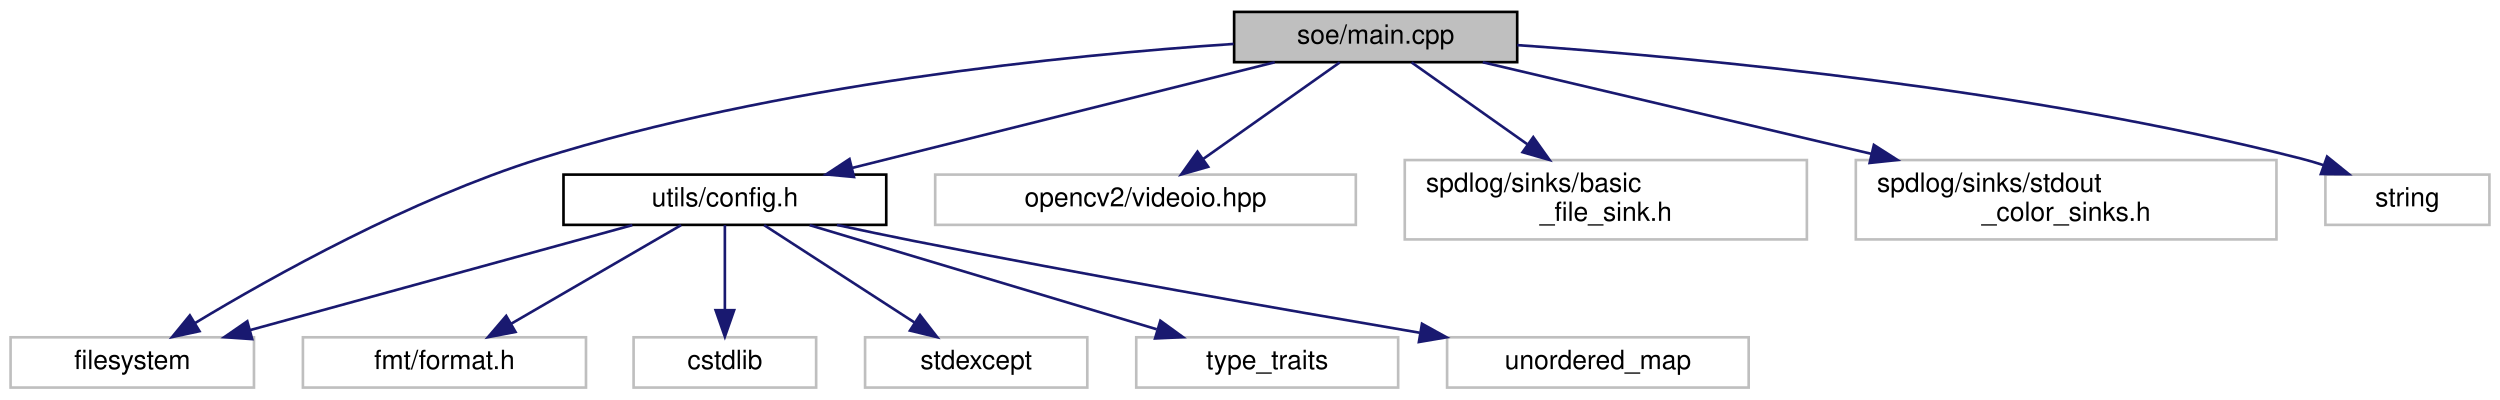
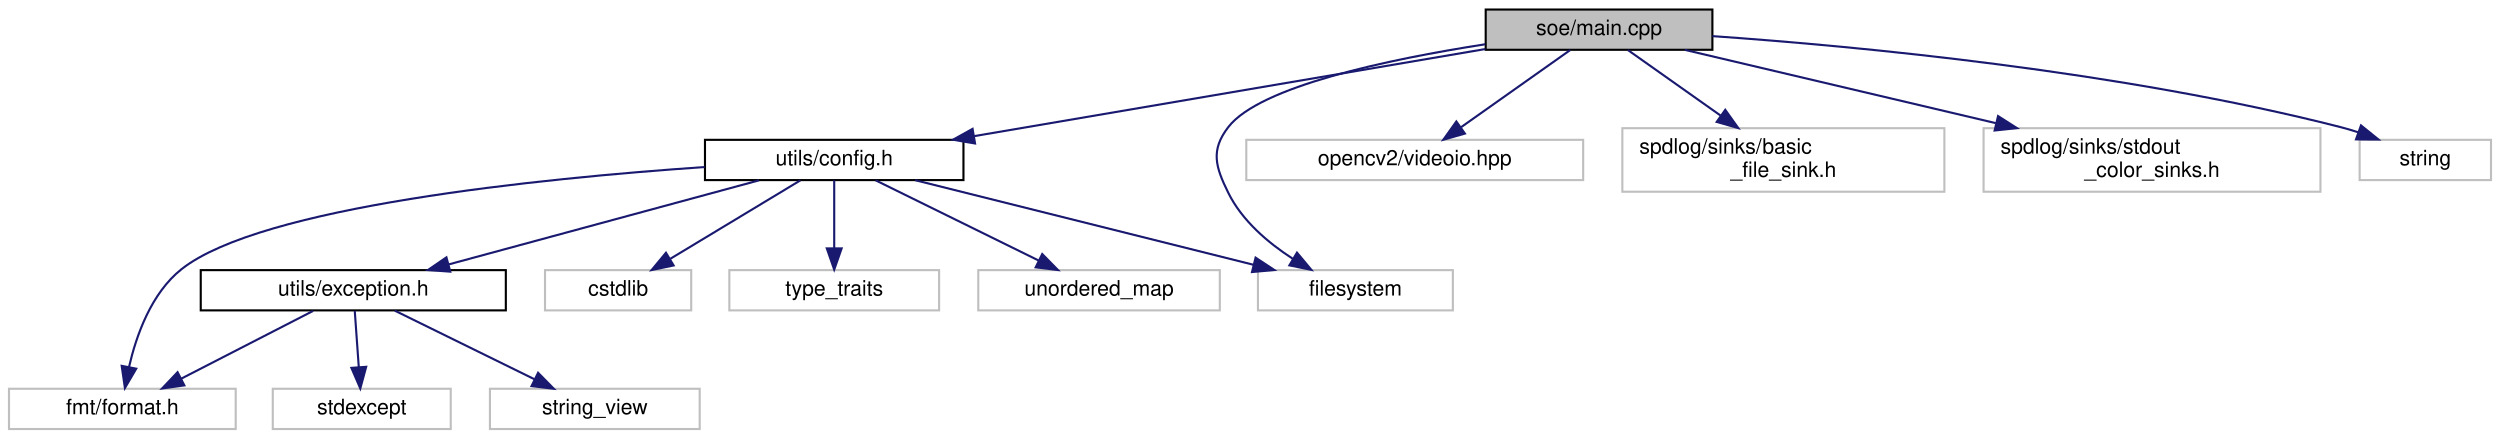
- <svg xmlns="http://www.w3.org/2000/svg" xmlns:xlink="http://www.w3.org/1999/xlink" width="945pt" height="151pt" viewBox="0.00 0.00 945.00 151.00">
-   <g id="graph0" class="graph" transform="scale(1 1) rotate(0) translate(4 147)">
+ <svg xmlns="http://www.w3.org/2000/svg" xmlns:xlink="http://www.w3.org/1999/xlink" width="1180pt" height="207pt" viewBox="0.00 0.00 1179.50 207.00">
+   <g id="graph0" class="graph" transform="scale(1 1) rotate(0) translate(4 203)">
    <g id="node1" class="node">
      <g id="a_node1">
        <a xlink:title=" ">
-           <polygon fill="#bfbfbf" stroke="#000000" points="462.5,-123.5 462.5,-142.5 569.5,-142.5 569.5,-123.5 462.5,-123.5" />
-           <text text-anchor="middle" x="516" y="-130.5" font-family="Helvetica,sans-Serif" font-size="10.00" fill="#000000">soe/main.cpp</text>
+           <polygon fill="#bfbfbf" stroke="#000000" points="697,-179.5 697,-198.5 804,-198.5 804,-179.5 697,-179.5" />
+           <text text-anchor="middle" x="750.5" y="-186.5" font-family="Helvetica,sans-Serif" font-size="10.00" fill="#000000">soe/main.cpp</text>
        </a>
      </g>
    </g>
    <g id="node2" class="node">
      <g id="a_node2">
        <a xlink:href="config_8h.html" target="_top" xlink:title=" ">
-           <polygon fill="none" stroke="#000000" points="209,-62 209,-81 331,-81 331,-62 209,-62" />
-           <text text-anchor="middle" x="270" y="-69" font-family="Helvetica,sans-Serif" font-size="10.00" fill="#000000">utils/config.h</text>
+           <polygon fill="none" stroke="#000000" points="328.5,-118 328.5,-137 450.5,-137 450.5,-118 328.5,-118" />
+           <text text-anchor="middle" x="389.5" y="-125" font-family="Helvetica,sans-Serif" font-size="10.00" fill="#000000">utils/config.h</text>
        </a>
      </g>
    </g>
    <g id="edge1" class="edge">
-       <path fill="none" stroke="#191970" d="M477.832,-123.458C434.833,-112.708 364.865,-95.216 318.146,-83.537" />
-       <polygon fill="#191970" stroke="#191970" points="318.808,-80.094 308.257,-81.064 317.11,-86.885 318.808,-80.094" />
+       <path fill="none" stroke="#191970" d="M696.845,-179.859C632.539,-168.904 524.802,-150.55 455.472,-138.739" />
+       <polygon fill="#191970" stroke="#191970" points="455.977,-135.275 445.531,-137.046 454.802,-142.175 455.977,-135.275" />
+     </g>
+     <g id="node8" class="node">
+       <g id="a_node8">
+         <a xlink:title=" ">
+           <polygon fill="none" stroke="#bfbfbf" points="589.5,-56.5 589.5,-75.5 681.5,-75.5 681.5,-56.5 589.5,-56.5" />
+           <text text-anchor="middle" x="635.5" y="-63.5" font-family="Helvetica,sans-Serif" font-size="10.00" fill="#000000">filesystem</text>
+         </a>
+       </g>
+     </g>
+     <g id="edge14" class="edge">
+       <path fill="none" stroke="#191970" d="M696.773,-182.103C650.991,-174.993 590.319,-162.217 575.5,-143 567.087,-132.089 569.404,-124.356 575.5,-112 581.979,-98.868 594.206,-88.446 605.941,-80.865" />
+       <polygon fill="#191970" stroke="#191970" points="607.924,-83.757 614.715,-75.624 604.335,-77.748 607.924,-83.757" />
+     </g>
+     <g id="node11" class="node">
+       <g id="a_node11">
+         <a xlink:title=" ">
+           <polygon fill="none" stroke="#bfbfbf" points="584,-118 584,-137 743,-137 743,-118 584,-118" />
+           <text text-anchor="middle" x="663.5" y="-125" font-family="Helvetica,sans-Serif" font-size="10.00" fill="#000000">opencv2/videoio.hpp</text>
+         </a>
+       </g>
+     </g>
+     <g id="edge11" class="edge">
+       <path fill="none" stroke="#191970" d="M736.906,-179.391C723.116,-169.642 701.553,-154.399 685.359,-142.952" />
+       <polygon fill="#191970" stroke="#191970" points="687.184,-139.956 676.998,-137.042 683.144,-145.672 687.184,-139.956" />
+     </g>
+     <g id="node12" class="node">
+       <g id="a_node12">
+         <a xlink:title=" ">
+           <polygon fill="none" stroke="#bfbfbf" points="761.5,-112.5 761.5,-142.5 913.5,-142.5 913.5,-112.5 761.5,-112.5" />
+           <text text-anchor="start" x="769.5" y="-130.5" font-family="Helvetica,sans-Serif" font-size="10.00" fill="#000000">spdlog/sinks/basic</text>
+           <text text-anchor="middle" x="837.5" y="-119.5" font-family="Helvetica,sans-Serif" font-size="10.00" fill="#000000">_file_sink.h</text>
+         </a>
+       </g>
+     </g>
+     <g id="edge12" class="edge">
+       <path fill="none" stroke="#191970" d="M764.094,-179.391C775.759,-171.144 792.986,-158.967 807.82,-148.481" />
+       <polygon fill="#191970" stroke="#191970" points="810.072,-151.175 816.217,-142.545 806.031,-145.459 810.072,-151.175" />
+     </g>
+     <g id="node13" class="node">
+       <g id="a_node13">
+         <a xlink:title=" ">
+           <polygon fill="none" stroke="#bfbfbf" points="932,-112.5 932,-142.5 1091,-142.5 1091,-112.5 932,-112.5" />
+           <text text-anchor="start" x="940" y="-130.5" font-family="Helvetica,sans-Serif" font-size="10.00" fill="#000000">spdlog/sinks/stdout</text>
+           <text text-anchor="middle" x="1011.5" y="-119.5" font-family="Helvetica,sans-Serif" font-size="10.00" fill="#000000">_color_sinks.h</text>
+         </a>
+       </g>
+     </g>
+     <g id="edge13" class="edge">
+       <path fill="none" stroke="#191970" d="M790.995,-179.458C830.095,-170.245 890.213,-156.079 937.806,-144.865" />
+       <polygon fill="#191970" stroke="#191970" points="938.829,-148.22 947.76,-142.519 937.223,-141.406 938.829,-148.22" />
+     </g>
+     <g id="node14" class="node">
+       <g id="a_node14">
+         <a xlink:title=" ">
+           <polygon fill="none" stroke="#bfbfbf" points="1109.5,-118 1109.5,-137 1171.5,-137 1171.5,-118 1109.5,-118" />
+           <text text-anchor="middle" x="1140.5" y="-125" font-family="Helvetica,sans-Serif" font-size="10.00" fill="#000000">string</text>
+         </a>
+       </g>
+     </g>
+     <g id="edge15" class="edge">
+       <path fill="none" stroke="#191970" d="M804.022,-185.949C873.336,-181.097 997.478,-169.326 1100.5,-143 1103.274,-142.291 1106.116,-141.446 1108.944,-140.521" />
+       <polygon fill="#191970" stroke="#191970" points="1110.141,-143.81 1118.383,-137.152 1107.789,-137.217 1110.141,-143.81" />
+     </g>
+     <g id="node3" class="node">
+       <g id="a_node3">
+         <a xlink:href="exception_8h.html" target="_top" xlink:title=" ">
+           <polygon fill="none" stroke="#000000" points="90.5,-56.5 90.5,-75.5 234.5,-75.5 234.5,-56.5 90.5,-56.5" />
+           <text text-anchor="middle" x="162.5" y="-63.5" font-family="Helvetica,sans-Serif" font-size="10.00" fill="#000000">utils/exception.h</text>
+         </a>
+       </g>
+     </g>
+     <g id="edge2" class="edge">
+       <path fill="none" stroke="#191970" d="M354.031,-117.891C314.551,-107.194 250.656,-89.884 207.639,-78.229" />
+       <polygon fill="#191970" stroke="#191970" points="208.287,-74.779 197.72,-75.542 206.457,-81.535 208.287,-74.779" />
+     </g>
+     <g id="node4" class="node">
+       <g id="a_node4">
+         <a xlink:title=" ">
+           <polygon fill="none" stroke="#bfbfbf" points="0,-.5 0,-19.5 107,-19.5 107,-.5 0,-.5" />
+           <text text-anchor="middle" x="53.5" y="-7.5" font-family="Helvetica,sans-Serif" font-size="10.00" fill="#000000">fmt/format.h</text>
+         </a>
+       </g>
+     </g>
+     <g id="edge6" class="edge">
+       <path fill="none" stroke="#191970" d="M328.37,-124.163C249.748,-118.727 118.859,-105.454 81.5,-76 67.185,-64.714 60.085,-44.741 56.63,-29.713" />
+       <polygon fill="#191970" stroke="#191970" points="60.054,-28.987 54.707,-19.84 53.183,-30.325 60.054,-28.987" />
+     </g>
+     <g id="node7" class="node">
+       <g id="a_node7">
+         <a xlink:title=" ">
+           <polygon fill="none" stroke="#bfbfbf" points="253,-56.5 253,-75.5 322,-75.5 322,-56.5 253,-56.5" />
+           <text text-anchor="middle" x="287.5" y="-63.5" font-family="Helvetica,sans-Serif" font-size="10.00" fill="#000000">cstdlib</text>
+         </a>
+       </g>
+     </g>
+     <g id="edge7" class="edge">
+       <path fill="none" stroke="#191970" d="M373.562,-117.891C357.095,-107.962 331.174,-92.333 312.08,-80.82" />
+       <polygon fill="#191970" stroke="#191970" points="313.697,-77.708 303.326,-75.542 310.082,-83.703 313.697,-77.708" />
+     </g>
+     <g id="edge8" class="edge">
+       <path fill="none" stroke="#191970" d="M427.668,-117.958C470.667,-107.208 540.635,-89.716 587.354,-78.037" />
+       <polygon fill="#191970" stroke="#191970" points="588.39,-81.385 597.243,-75.564 586.692,-74.594 588.39,-81.385" />
+     </g>
+     <g id="node9" class="node">
+       <g id="a_node9">
+         <a xlink:title=" ">
+           <polygon fill="none" stroke="#bfbfbf" points="340,-56.5 340,-75.5 439,-75.5 439,-56.5 340,-56.5" />
+           <text text-anchor="middle" x="389.5" y="-63.5" font-family="Helvetica,sans-Serif" font-size="10.00" fill="#000000">type_traits</text>
+         </a>
+       </g>
+     </g>
+     <g id="edge9" class="edge">
+       <path fill="none" stroke="#191970" d="M389.5,-117.891C389.5,-109.366 389.5,-96.639 389.5,-85.924" />
+       <polygon fill="#191970" stroke="#191970" points="393,-85.745 389.5,-75.745 386,-85.745 393,-85.745" />
+     </g>
+     <g id="node10" class="node">
+       <g id="a_node10">
+         <a xlink:title=" ">
+           <polygon fill="none" stroke="#bfbfbf" points="457.5,-56.5 457.5,-75.5 571.5,-75.5 571.5,-56.5 457.5,-56.5" />
+           <text text-anchor="middle" x="514.5" y="-63.5" font-family="Helvetica,sans-Serif" font-size="10.00" fill="#000000">unordered_map</text>
+         </a>
+       </g>
+     </g>
+     <g id="edge10" class="edge">
+       <path fill="none" stroke="#191970" d="M409.031,-117.891C429.671,-107.736 462.428,-91.62 485.96,-80.042" />
+       <polygon fill="#191970" stroke="#191970" points="487.678,-83.097 495.106,-75.542 484.588,-76.816 487.678,-83.097" />
+     </g>
+     <g id="edge3" class="edge">
+       <path fill="none" stroke="#191970" d="M143.514,-56.245C126.321,-47.413 100.776,-34.289 81.287,-24.276" />
+       <polygon fill="#191970" stroke="#191970" points="82.763,-21.099 72.269,-19.643 79.564,-27.326 82.763,-21.099" />
    </g>
    <g id="node5" class="node">
      <g id="a_node5">
        <a xlink:title=" ">
-           <polygon fill="none" stroke="#bfbfbf" points="0,-.5 0,-19.5 92,-19.5 92,-.5 0,-.5" />
-           <text text-anchor="middle" x="46" y="-7.5" font-family="Helvetica,sans-Serif" font-size="10.00" fill="#000000">filesystem</text>
+           <polygon fill="none" stroke="#bfbfbf" points="124.5,-.5 124.5,-19.5 208.5,-19.5 208.5,-.5 124.5,-.5" />
+           <text text-anchor="middle" x="166.5" y="-7.5" font-family="Helvetica,sans-Serif" font-size="10.00" fill="#000000">stdexcept</text>
        </a>
      </g>
    </g>
-     <g id="edge11" class="edge">
-       <path fill="none" stroke="#191970" d="M462.291,-130.393C398.474,-126.116 289.394,-115.055 200,-87 151.361,-71.735 99.181,-42.636 69.765,-24.91" />
-       <polygon fill="#191970" stroke="#191970" points="71.406,-21.811 61.047,-19.586 67.758,-27.785 71.406,-21.811" />
-     </g>
-     <g id="node9" class="node">
-       <g id="a_node9">
-         <a xlink:title=" ">
-           <polygon fill="none" stroke="#bfbfbf" points="349.5,-62 349.5,-81 508.5,-81 508.5,-62 349.5,-62" />
-           <text text-anchor="middle" x="429" y="-69" font-family="Helvetica,sans-Serif" font-size="10.00" fill="#000000">opencv2/videoio.hpp</text>
-         </a>
-       </g>
-     </g>
-     <g id="edge8" class="edge">
-       <path fill="none" stroke="#191970" d="M502.406,-123.391C488.616,-113.642 467.053,-98.399 450.859,-86.952" />
-       <polygon fill="#191970" stroke="#191970" points="452.684,-83.956 442.498,-81.042 448.644,-89.672 452.684,-83.956" />
-     </g>
-     <g id="node10" class="node">
-       <g id="a_node10">
-         <a xlink:title=" ">
-           <polygon fill="none" stroke="#bfbfbf" points="527,-56.5 527,-86.5 679,-86.5 679,-56.5 527,-56.5" />
-           <text text-anchor="start" x="535" y="-74.5" font-family="Helvetica,sans-Serif" font-size="10.00" fill="#000000">spdlog/sinks/basic</text>
-           <text text-anchor="middle" x="603" y="-63.5" font-family="Helvetica,sans-Serif" font-size="10.00" fill="#000000">_file_sink.h</text>
-         </a>
-       </g>
-     </g>
-     <g id="edge9" class="edge">
-       <path fill="none" stroke="#191970" d="M529.594,-123.391C541.259,-115.144 558.486,-102.967 573.32,-92.481" />
-       <polygon fill="#191970" stroke="#191970" points="575.572,-95.175 581.717,-86.545 571.531,-89.459 575.572,-95.175" />
-     </g>
-     <g id="node11" class="node">
-       <g id="a_node11">
-         <a xlink:title=" ">
-           <polygon fill="none" stroke="#bfbfbf" points="697.5,-56.5 697.5,-86.5 856.5,-86.5 856.5,-56.5 697.5,-56.5" />
-           <text text-anchor="start" x="705.5" y="-74.5" font-family="Helvetica,sans-Serif" font-size="10.00" fill="#000000">spdlog/sinks/stdout</text>
-           <text text-anchor="middle" x="777" y="-63.5" font-family="Helvetica,sans-Serif" font-size="10.00" fill="#000000">_color_sinks.h</text>
-         </a>
-       </g>
-     </g>
-     <g id="edge10" class="edge">
-       <path fill="none" stroke="#191970" d="M556.495,-123.458C595.595,-114.245 655.713,-100.079 703.306,-88.865" />
-       <polygon fill="#191970" stroke="#191970" points="704.329,-92.22 713.26,-86.519 702.723,-85.406 704.329,-92.22" />
-     </g>
-     <g id="node12" class="node">
-       <g id="a_node12">
-         <a xlink:title=" ">
-           <polygon fill="none" stroke="#bfbfbf" points="875,-62 875,-81 937,-81 937,-62 875,-62" />
-           <text text-anchor="middle" x="906" y="-69" font-family="Helvetica,sans-Serif" font-size="10.00" fill="#000000">string</text>
-         </a>
-       </g>
-     </g>
-     <g id="edge12" class="edge">
-       <path fill="none" stroke="#191970" d="M569.522,-129.949C638.836,-125.097 762.978,-113.326 866,-87 868.774,-86.291 871.616,-85.446 874.444,-84.521" />
-       <polygon fill="#191970" stroke="#191970" points="875.641,-87.81 883.883,-81.152 873.289,-81.217 875.641,-87.81" />
-     </g>
-     <g id="node3" class="node">
-       <g id="a_node3">
-         <a xlink:title=" ">
-           <polygon fill="none" stroke="#bfbfbf" points="110.5,-.5 110.5,-19.5 217.5,-19.5 217.5,-.5 110.5,-.5" />
-           <text text-anchor="middle" x="164" y="-7.5" font-family="Helvetica,sans-Serif" font-size="10.00" fill="#000000">fmt/format.h</text>
-         </a>
-       </g>
-     </g>
-     <g id="edge2" class="edge">
-       <path fill="none" stroke="#191970" d="M253.438,-61.891C236.246,-51.916 209.142,-36.191 189.273,-24.663" />
-       <polygon fill="#191970" stroke="#191970" points="190.852,-21.533 180.446,-19.542 187.339,-27.588 190.852,-21.533" />
-     </g>
-     <g id="node4" class="node">
-       <g id="a_node4">
-         <a xlink:title=" ">
-           <polygon fill="none" stroke="#bfbfbf" points="235.5,-.5 235.5,-19.5 304.5,-19.5 304.5,-.5 235.5,-.5" />
-           <text text-anchor="middle" x="270" y="-7.5" font-family="Helvetica,sans-Serif" font-size="10.00" fill="#000000">cstdlib</text>
-         </a>
-       </g>
-     </g>
-     <g id="edge3" class="edge">
-       <path fill="none" stroke="#191970" d="M270,-61.891C270,-53.366 270,-40.639 270,-29.924" />
-       <polygon fill="#191970" stroke="#191970" points="273.5,-29.745 270,-19.745 266.5,-29.745 273.5,-29.745" />
-     </g>
    <g id="edge4" class="edge">
-       <path fill="none" stroke="#191970" d="M235,-61.891C196.041,-51.194 132.991,-33.884 90.543,-22.229" />
-       <polygon fill="#191970" stroke="#191970" points="91.324,-18.814 80.754,-19.542 89.471,-25.565 91.324,-18.814" />
+       <path fill="none" stroke="#191970" d="M163.197,-56.245C163.719,-48.938 164.45,-38.694 165.093,-29.705" />
+       <polygon fill="#191970" stroke="#191970" points="168.59,-29.867 165.811,-19.643 161.608,-29.368 168.59,-29.867" />
    </g>
    <g id="node6" class="node">
      <g id="a_node6">
        <a xlink:title=" ">
-           <polygon fill="none" stroke="#bfbfbf" points="323,-.5 323,-19.5 407,-19.5 407,-.5 323,-.5" />
-           <text text-anchor="middle" x="365" y="-7.5" font-family="Helvetica,sans-Serif" font-size="10.00" fill="#000000">stdexcept</text>
+           <polygon fill="none" stroke="#bfbfbf" points="227,-.5 227,-19.5 326,-19.5 326,-.5 227,-.5" />
+           <text text-anchor="middle" x="276.5" y="-7.5" font-family="Helvetica,sans-Serif" font-size="10.00" fill="#000000">string_view</text>
        </a>
      </g>
    </g>
    <g id="edge5" class="edge">
-       <path fill="none" stroke="#191970" d="M284.844,-61.891C300.042,-52.052 323.885,-36.617 341.621,-25.135" />
-       <polygon fill="#191970" stroke="#191970" points="343.768,-27.914 350.26,-19.542 339.964,-22.038 343.768,-27.914" />
-     </g>
-     <g id="node7" class="node">
-       <g id="a_node7">
-         <a xlink:title=" ">
-           <polygon fill="none" stroke="#bfbfbf" points="425.5,-.5 425.5,-19.5 524.5,-19.5 524.5,-.5 425.5,-.5" />
-           <text text-anchor="middle" x="475" y="-7.5" font-family="Helvetica,sans-Serif" font-size="10.00" fill="#000000">type_traits</text>
-         </a>
-       </g>
-     </g>
-     <g id="edge6" class="edge">
-       <path fill="none" stroke="#191970" d="M302.031,-61.891C337.385,-51.285 394.416,-34.175 433.248,-22.526" />
-       <polygon fill="#191970" stroke="#191970" points="434.621,-25.768 443.194,-19.542 432.61,-19.063 434.621,-25.768" />
-     </g>
-     <g id="node8" class="node">
-       <g id="a_node8">
-         <a xlink:title=" ">
-           <polygon fill="none" stroke="#bfbfbf" points="543,-.5 543,-19.5 657,-19.5 657,-.5 543,-.5" />
-           <text text-anchor="middle" x="600" y="-7.5" font-family="Helvetica,sans-Serif" font-size="10.00" fill="#000000">unordered_map</text>
-         </a>
-       </g>
-     </g>
-     <g id="edge7" class="edge">
-       <path fill="none" stroke="#191970" d="M312.368,-61.966C321.78,-59.928 331.717,-57.837 341,-56 405.89,-43.16 480.264,-30.123 532.616,-21.224" />
-       <polygon fill="#191970" stroke="#191970" points="533.509,-24.622 542.784,-19.5 532.339,-17.721 533.509,-24.622" />
+       <path fill="none" stroke="#191970" d="M182.097,-56.373C200.233,-47.464 227.413,-34.113 247.959,-24.02" />
+       <polygon fill="#191970" stroke="#191970" points="249.726,-27.052 257.158,-19.501 246.64,-20.769 249.726,-27.052" />
    </g>
  </g>
</svg>
